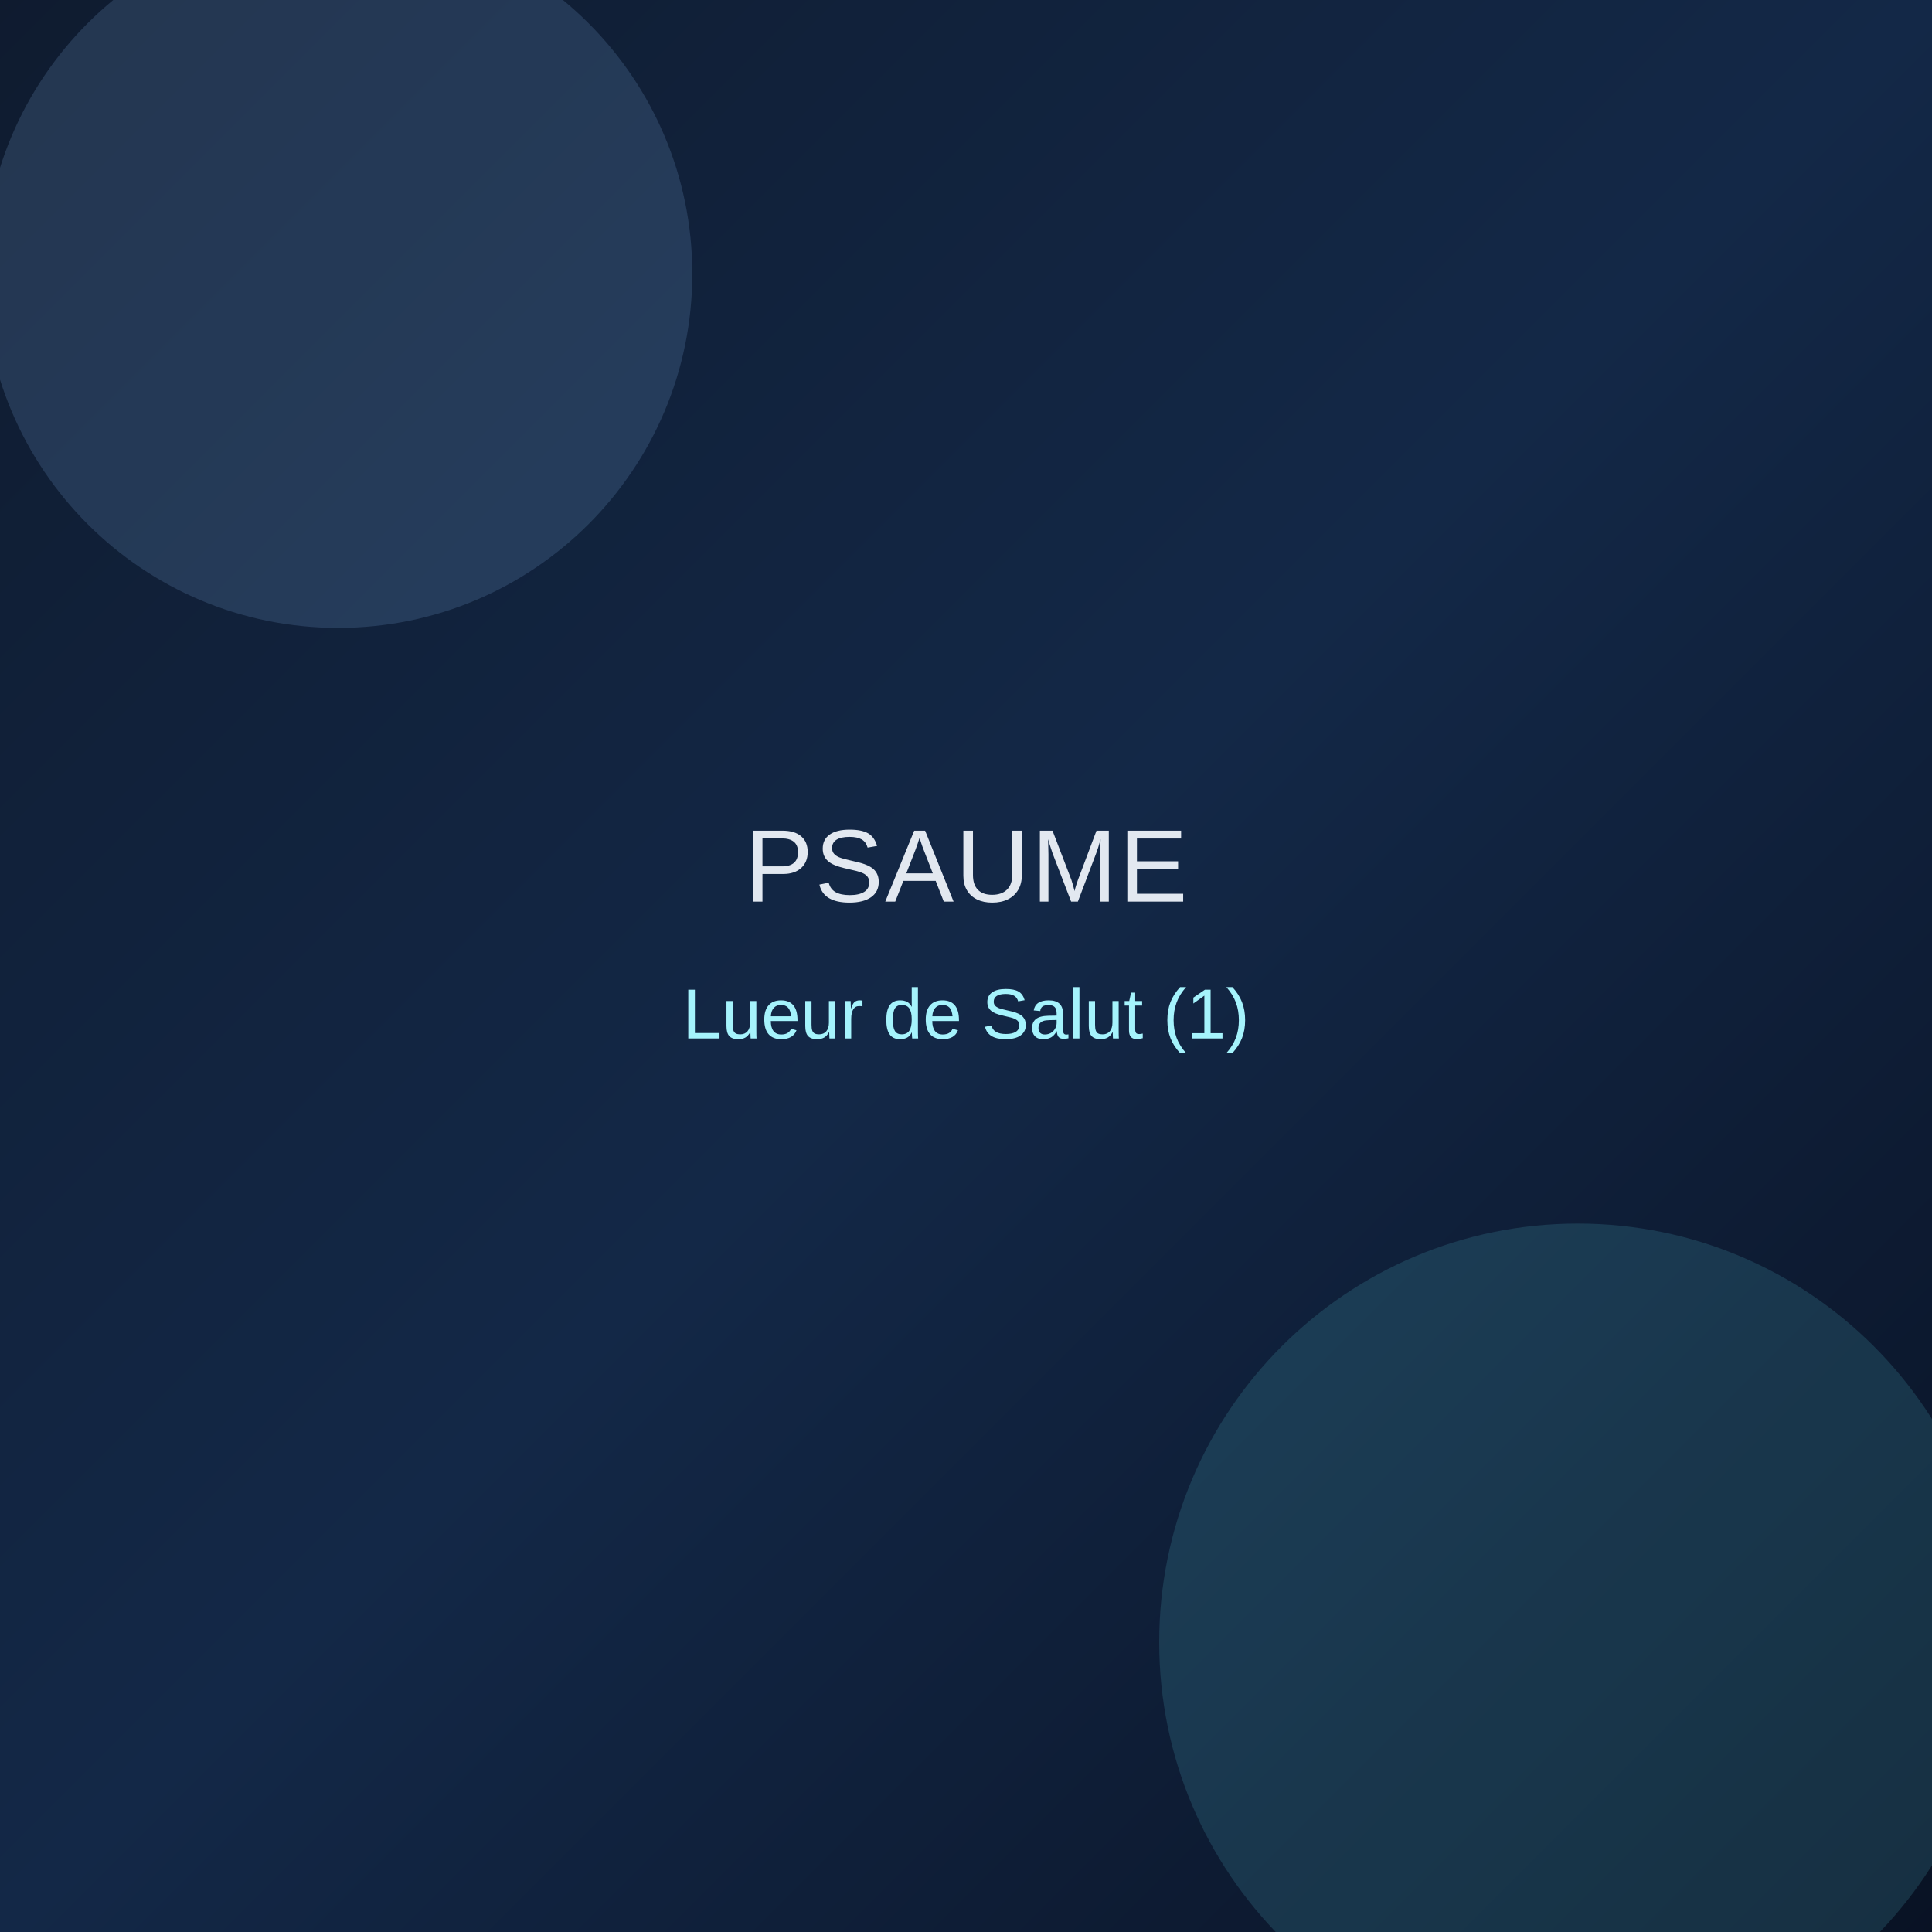
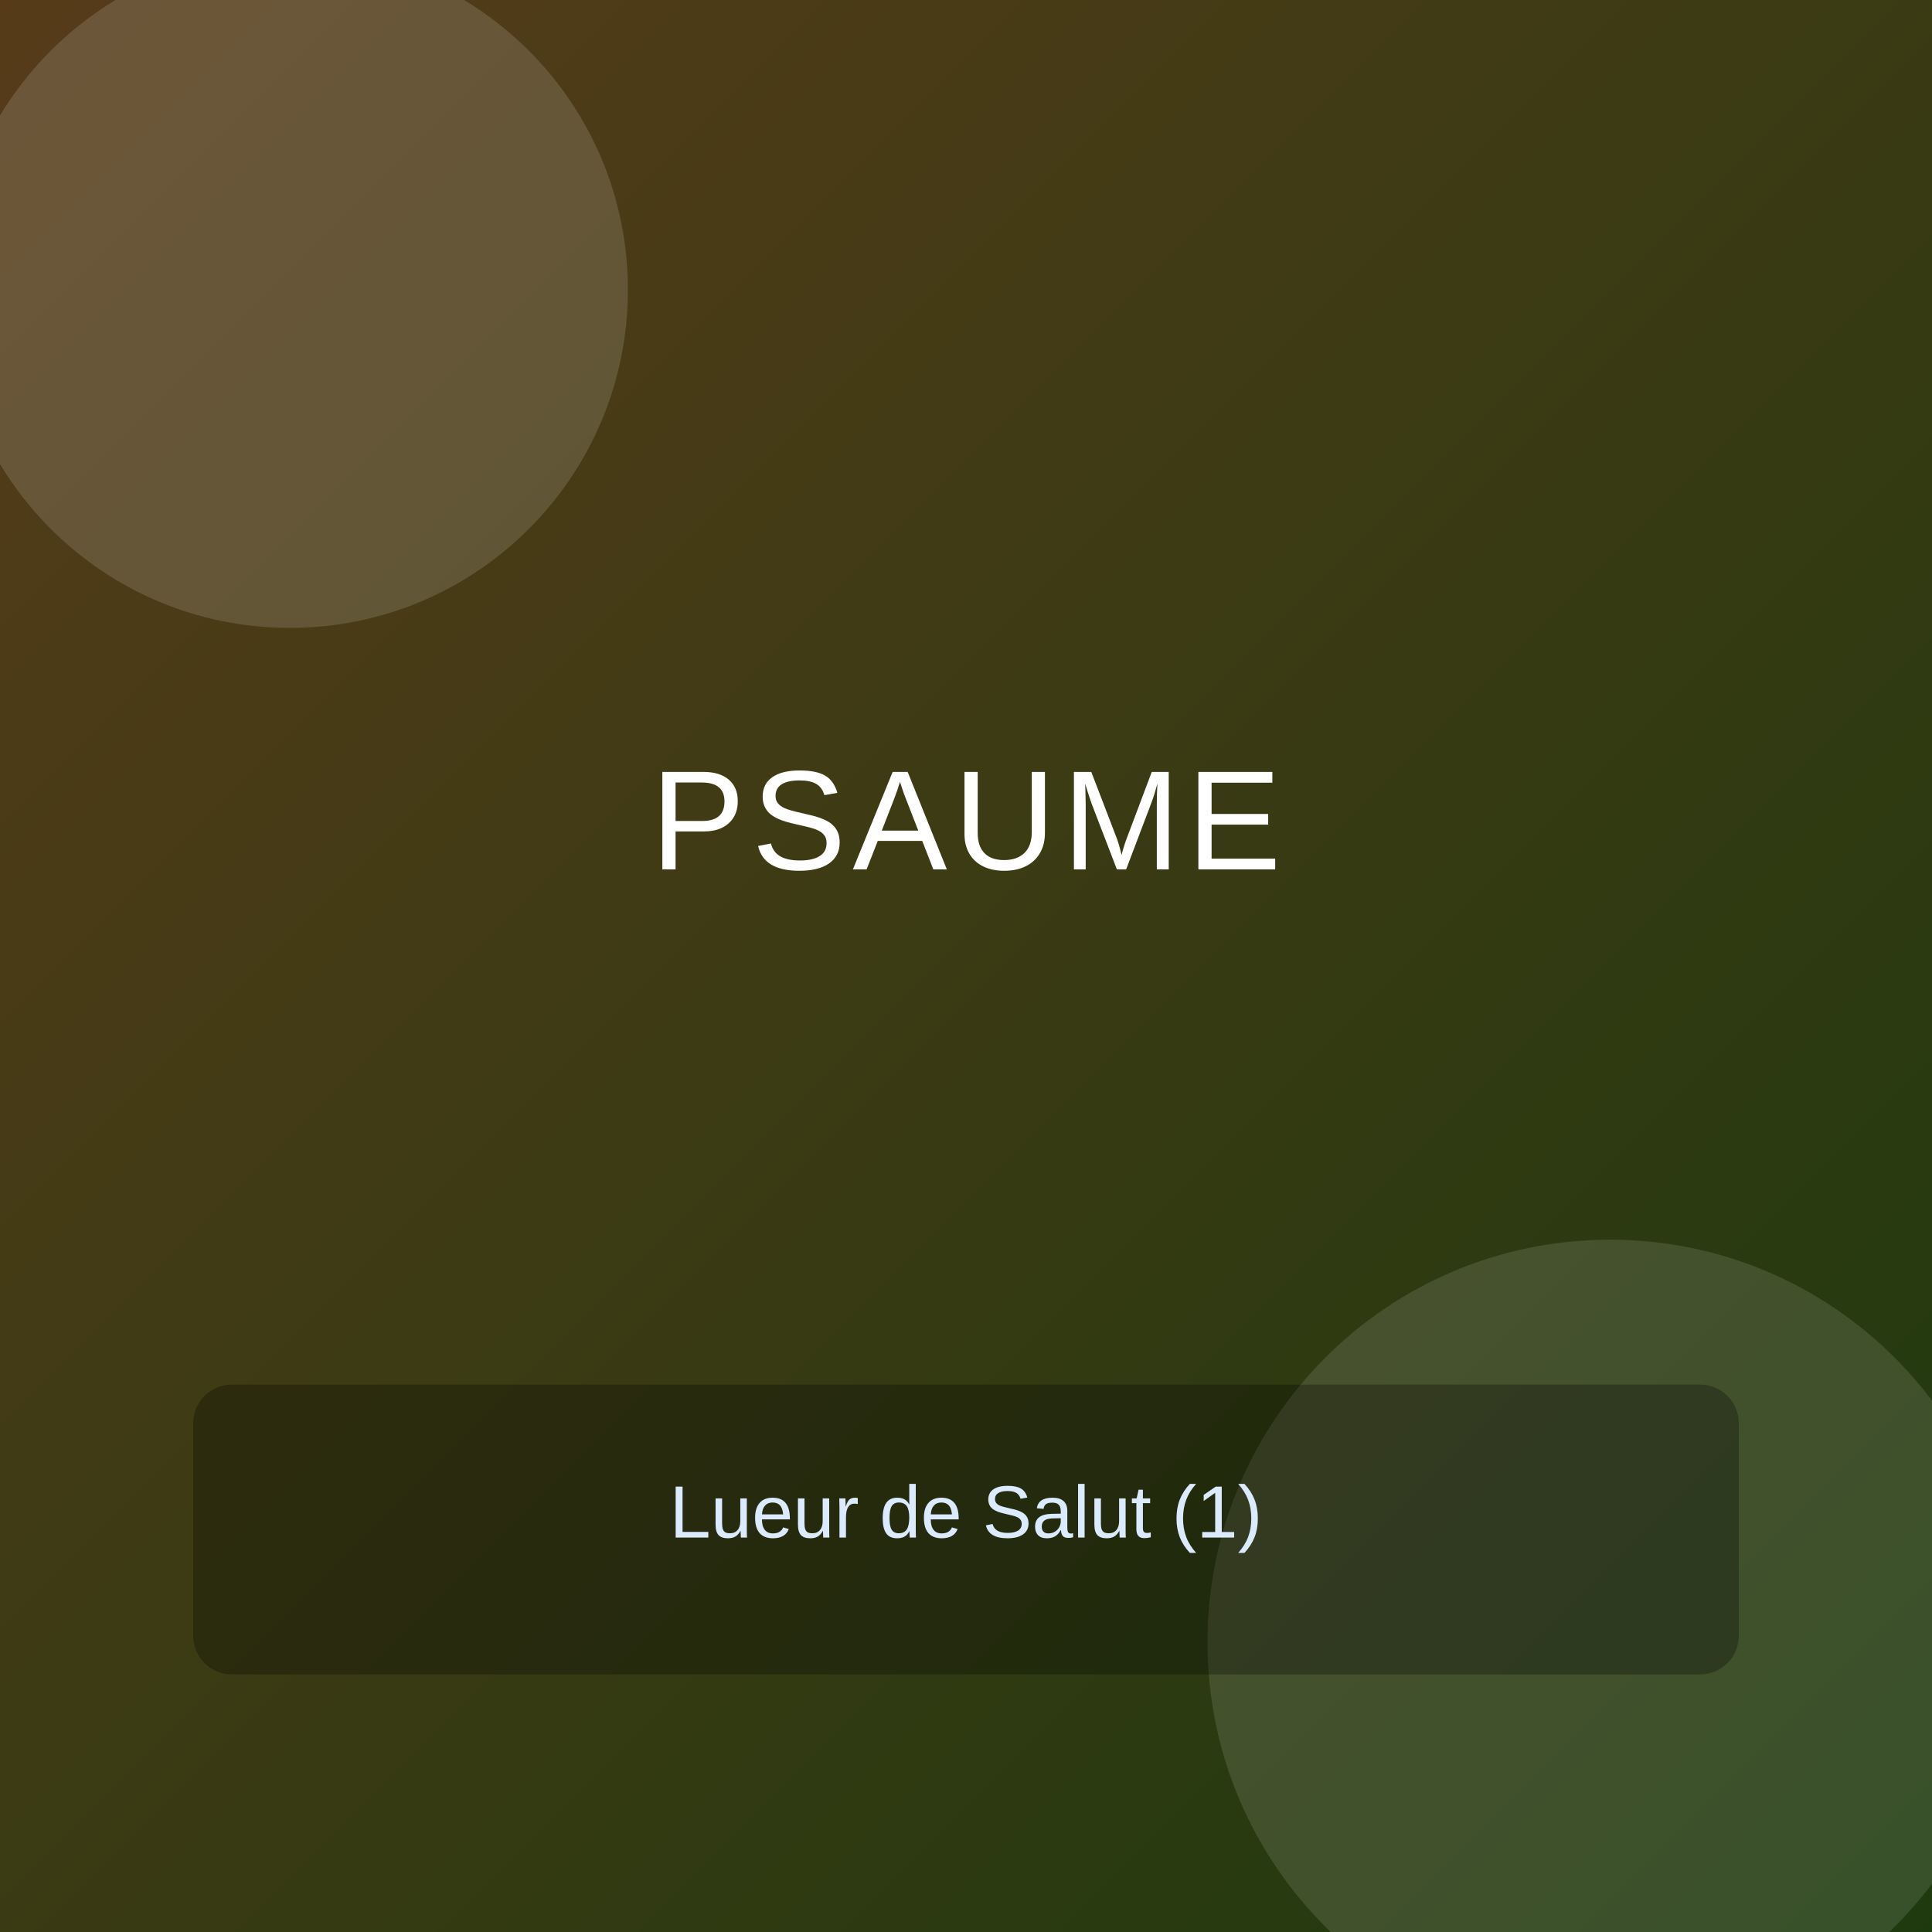
<svg xmlns="http://www.w3.org/2000/svg" width="1200" height="1200" viewBox="0 0 1200 1200">
  <defs>
    <linearGradient id="bg" x1="0" y1="0" x2="1" y2="1">
-       <stop offset="0%" stop-color="#0f1b2f" />
-       <stop offset="50%" stop-color="#132847" />
-       <stop offset="100%" stop-color="#091224" />
+       <stop offset="0%" stop-color="hsl(33, 55%, 22%)" />
+       <stop offset="100%" stop-color="hsl(99, 62%, 14%)" />
    </linearGradient>
  </defs>
  <rect width="1200" height="1200" fill="url(#bg)" />
-   <circle cx="210" cy="170" r="220" fill="#93c5fd" fill-opacity="0.16" />
-   <circle cx="980" cy="1020" r="260" fill="#67e8f9" fill-opacity="0.14" />
-   <text x="600" y="560" text-anchor="middle" fill="#e2e8f0" font-size="64" font-family="Segoe UI, Arial, sans-serif" letter-spacing="1">PSAUME</text>
-   <text x="600" y="645" text-anchor="middle" fill="#a5f3fc" font-size="44" font-family="Segoe UI, Arial, sans-serif">Lueur de Salut (1)</text>
+   <circle cx="180" cy="180" r="210" fill="white" fill-opacity="0.14" />
+   <circle cx="1000" cy="1020" r="250" fill="white" fill-opacity="0.12" />
+   <rect x="120" y="860" width="960" height="180" rx="24" fill="black" fill-opacity="0.28" />
+   <text x="600" y="540" text-anchor="middle" fill="white" font-size="88" font-family="Segoe UI, Arial, sans-serif" letter-spacing="4">PSAUME</text>
+   <text x="600" y="955" text-anchor="middle" fill="#dbeafe" font-size="46" font-family="Segoe UI, Arial, sans-serif">Lueur de Salut (1)</text>
</svg>
